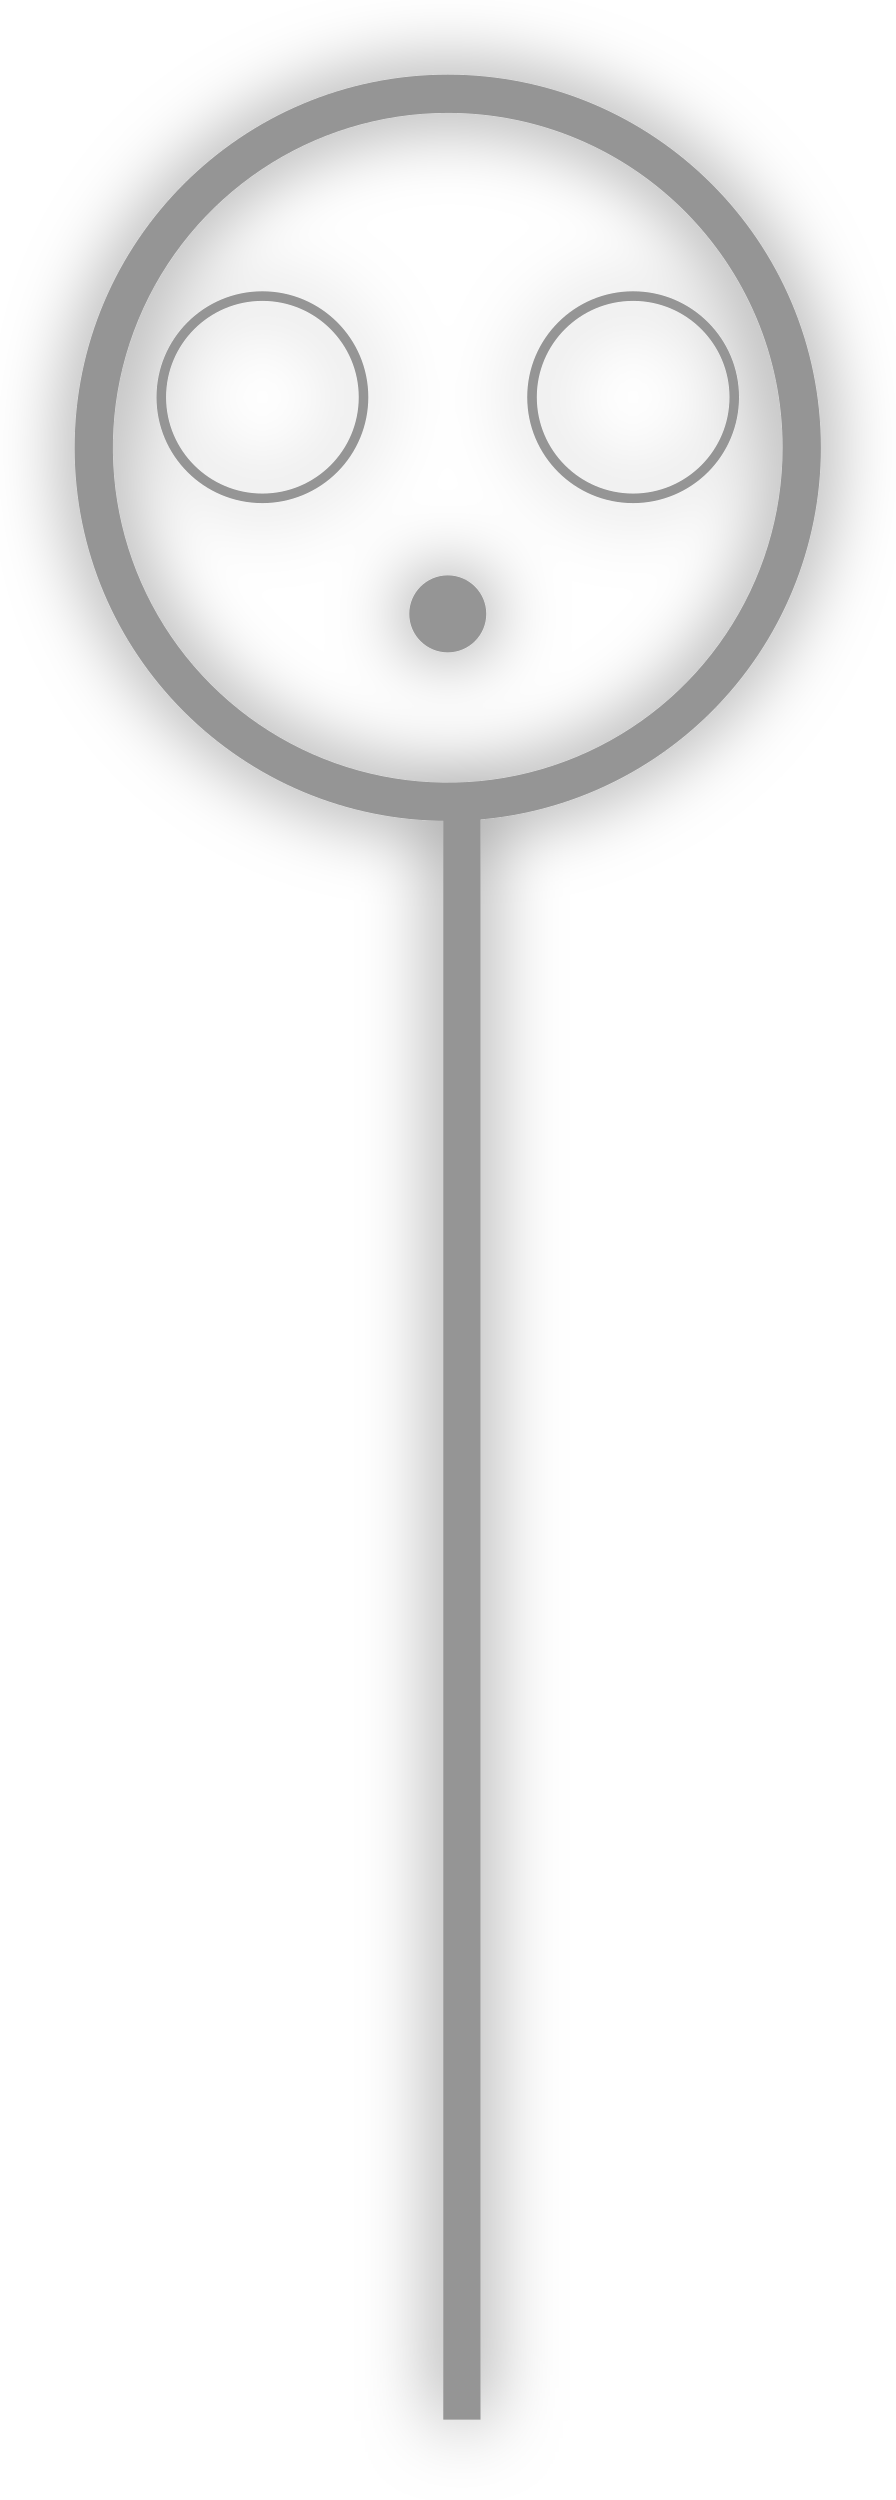
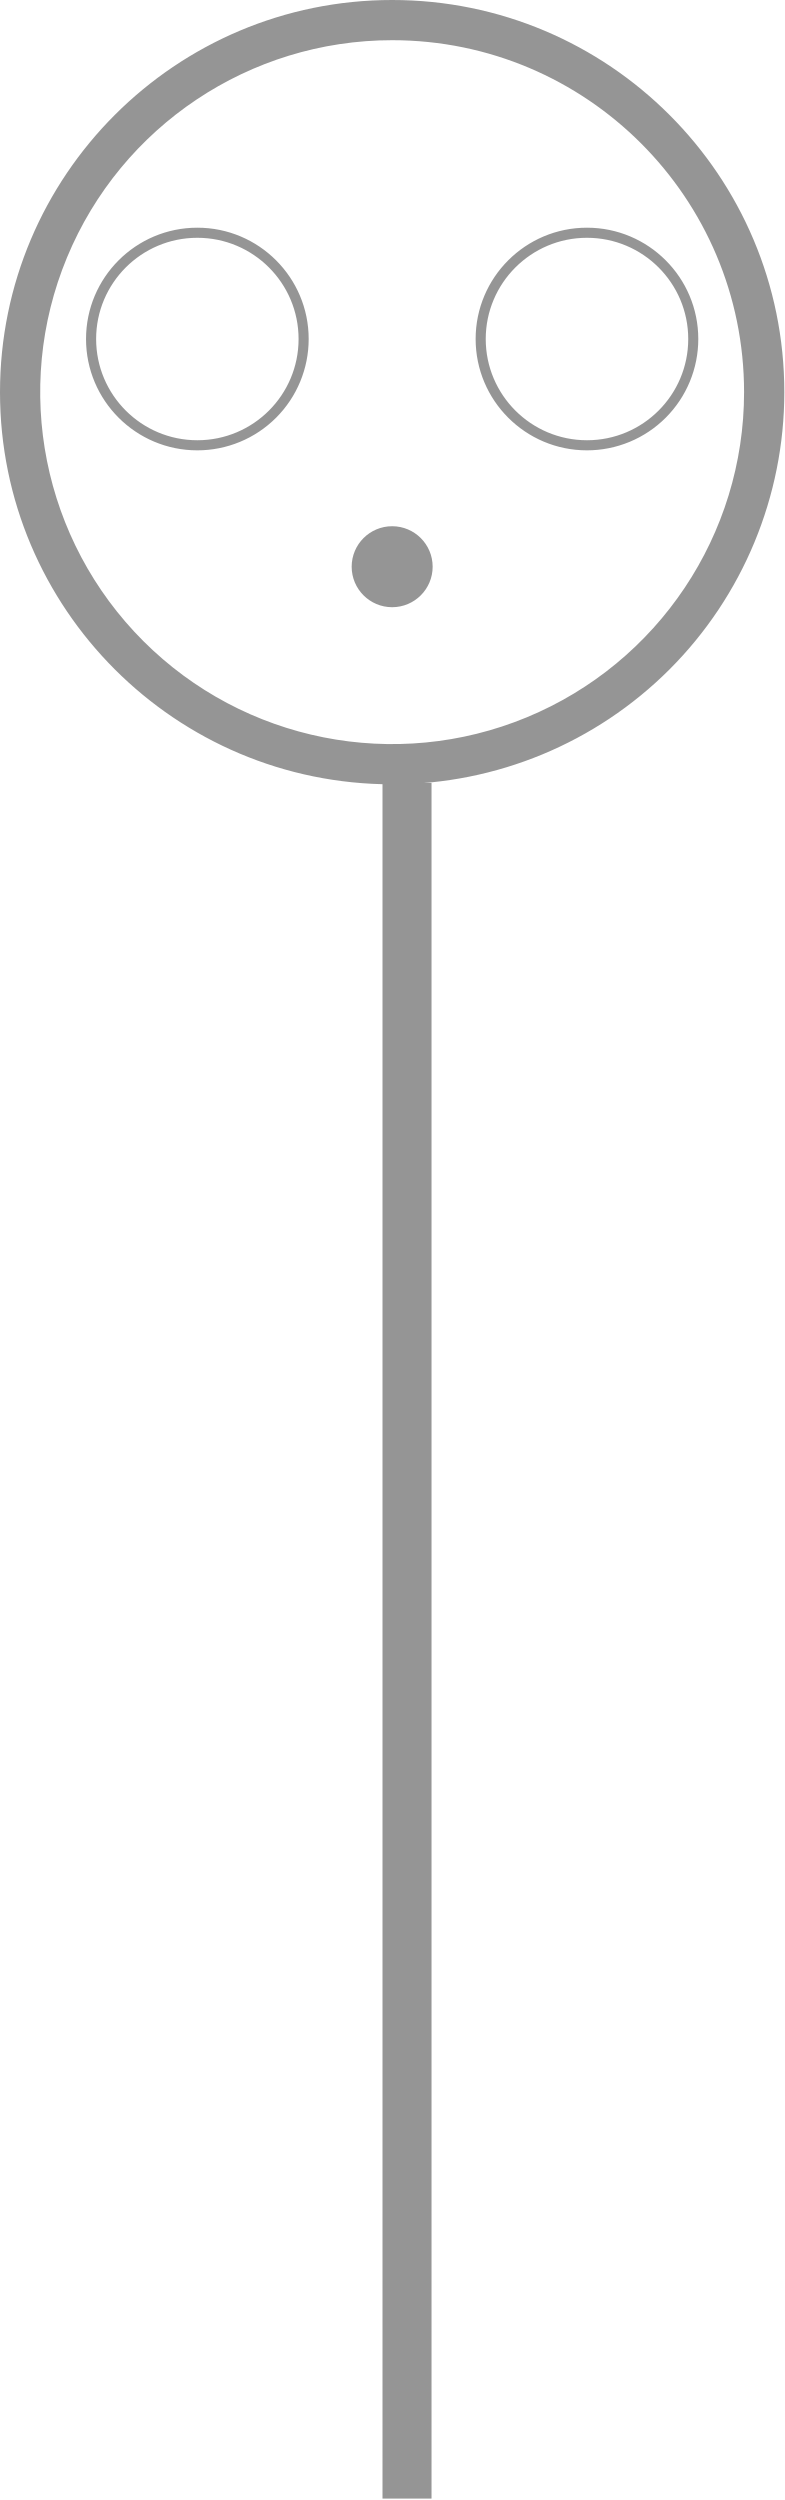
- <svg xmlns="http://www.w3.org/2000/svg" width="24px" height="67px" viewBox="0 0 24 67" version="1.1">
-   <defs>
-     <filter x="-15.0%" y="-4.8%" width="130.0%" height="109.5%" filterUnits="objectBoundingBox" id="filter-1">
-       <feOffset dx="0" dy="0" in="SourceAlpha" result="shadowOffsetOuter1" />
-       <feGaussianBlur stdDeviation="1" in="shadowOffsetOuter1" result="shadowBlurOuter1" />
-       <feColorMatrix values="0 0 0 0 0   0 0 0 0 0   0 0 0 0 0  0 0 0 0.5 0" type="matrix" in="shadowBlurOuter1" result="shadowMatrixOuter1" />
-       <feMerge>
-         <feMergeNode in="shadowMatrixOuter1" />
-         <feMergeNode in="SourceGraphic" />
-       </feMerge>
-     </filter>
-   </defs>
+ <svg xmlns="http://www.w3.org/2000/svg" width="16px" height="51px" viewBox="0 0 16 51" version="1.1">
+   <defs />
  <g id="Page-1" stroke="none" stroke-width="1" fill="none" fill-rule="evenodd">
-     <g id="Group-13" transform="translate(-534, 2)">
-       <g id="Group-4" filter="url(#filter-1)" transform="translate(536, 0)">
-         <path d="M10.379,20.347 L10.379,62.347" id="Line" stroke="#959595" stroke-linecap="square" />
-         <g id="emoji_line-(51)" fill="#959595" fill-rule="nonzero">
-           <path d="M10,20 C4.477,20 6.76353751e-16,15.523 0,10 C-6.76353751e-16,4.477 4.477,1.01453063e-15 10,0 C15.523,-1.01453063e-15 20,4.477 20,10 C20,12.652 18.946,15.196 17.071,17.071 C15.196,18.946 12.652,20 10,20 Z M10,1.026 C6.37,1.025 3.098,3.212 1.709,6.565 C0.319,9.919 1.087,13.779 3.654,16.346 C6.22,18.913 10.081,19.68 13.434,18.291 C16.788,16.902 18.974,13.63 18.974,10 C18.974,5.044 14.956,1.026 10,1.026 Z M14.968,11.484 C13.4,11.484 12.129,10.213 12.129,8.645 C12.129,7.077 13.4,5.806 14.968,5.806 C16.536,5.806 17.806,7.077 17.806,8.645 C17.806,9.398 17.507,10.12 16.975,10.652 C16.443,11.185 15.721,11.484 14.968,11.484 Z M14.968,6.064 C13.542,6.064 12.386,7.22 12.387,8.645 C12.387,10.071 13.543,11.227 14.968,11.227 C16.394,11.227 17.55,10.071 17.55,8.645 C17.55,7.219 16.394,6.064 14.968,6.064 Z M10,15.484 C9.43,15.484 8.968,15.022 8.968,14.452 C8.968,13.882 9.43,13.419 10,13.419 C10.57,13.419 11.032,13.882 11.032,14.452 C11.032,15.022 10.57,15.484 10,15.484 Z M5.032,11.484 C3.464,11.484 2.194,10.213 2.194,8.645 C2.194,7.077 3.464,5.806 5.032,5.806 C6.6,5.806 7.871,7.077 7.871,8.645 C7.871,9.398 7.572,10.12 7.04,10.652 C6.507,11.185 5.785,11.484 5.032,11.484 Z M5.032,6.064 C3.607,6.064 2.451,7.22 2.451,8.645 C2.451,10.071 3.607,11.227 5.033,11.227 C6.458,11.227 7.614,10.071 7.614,8.645 C7.614,7.219 6.458,6.064 5.032,6.064 Z" id="Shape" />
-         </g>
+     <g id="Group-4">
+       <path d="M8.303,16.471 L8.303,50.471" id="Line" stroke="#959595" stroke-linecap="square" />
+       <g id="emoji_line-(51)" fill="#959595" fill-rule="nonzero">
+         <path d="M8,16 C3.582,16 5.41083001e-16,12.418 0,8 C-5.41083001e-16,3.582 3.582,8.11624501e-16 8,0 C12.418,-8.11624501e-16 16,3.582 16,8 C16,10.122 15.157,12.157 13.657,13.657 C12.157,15.157 10.122,16 8,16 Z M8,0.82 C5.096,0.82 2.478,2.57 1.367,5.252 C0.255,7.935 0.87,11.023 2.923,13.077 C4.976,15.13 8.064,15.744 10.747,14.633 C13.43,13.522 15.179,10.904 15.179,8 C15.179,4.035 11.965,0.821 8,0.82 Z M11.974,9.187 C10.72,9.187 9.703,8.17 9.703,6.916 C9.703,5.662 10.72,4.645 11.974,4.645 C13.228,4.645 14.245,5.662 14.245,6.916 C14.245,7.518 14.006,8.096 13.58,8.522 C13.154,8.948 12.576,9.187 11.974,9.187 Z M11.974,4.851 C10.834,4.851 9.909,5.776 9.909,6.916 C9.909,8.057 10.834,8.981 11.975,8.981 C13.115,8.981 14.04,8.057 14.04,6.916 C14.04,5.775 13.115,4.851 11.974,4.851 Z M8,12.387 C7.544,12.387 7.174,12.017 7.174,11.561 C7.174,11.105 7.544,10.735 8,10.735 C8.456,10.735 8.826,11.105 8.826,11.561 C8.826,12.017 8.456,12.387 8,12.387 Z M4.026,9.187 C2.772,9.187 1.755,8.17 1.755,6.916 C1.755,5.662 2.772,4.645 4.026,4.645 C5.28,4.645 6.297,5.662 6.297,6.916 C6.297,7.518 6.058,8.096 5.632,8.522 C5.206,8.948 4.628,9.187 4.026,9.187 Z M4.026,4.851 C2.885,4.851 1.961,5.776 1.961,6.916 C1.961,8.057 2.886,8.981 4.026,8.981 C5.167,8.981 6.091,8.057 6.091,6.916 C6.091,5.775 5.166,4.851 4.026,4.851 Z" id="Shape" />
      </g>
    </g>
  </g>
</svg>
